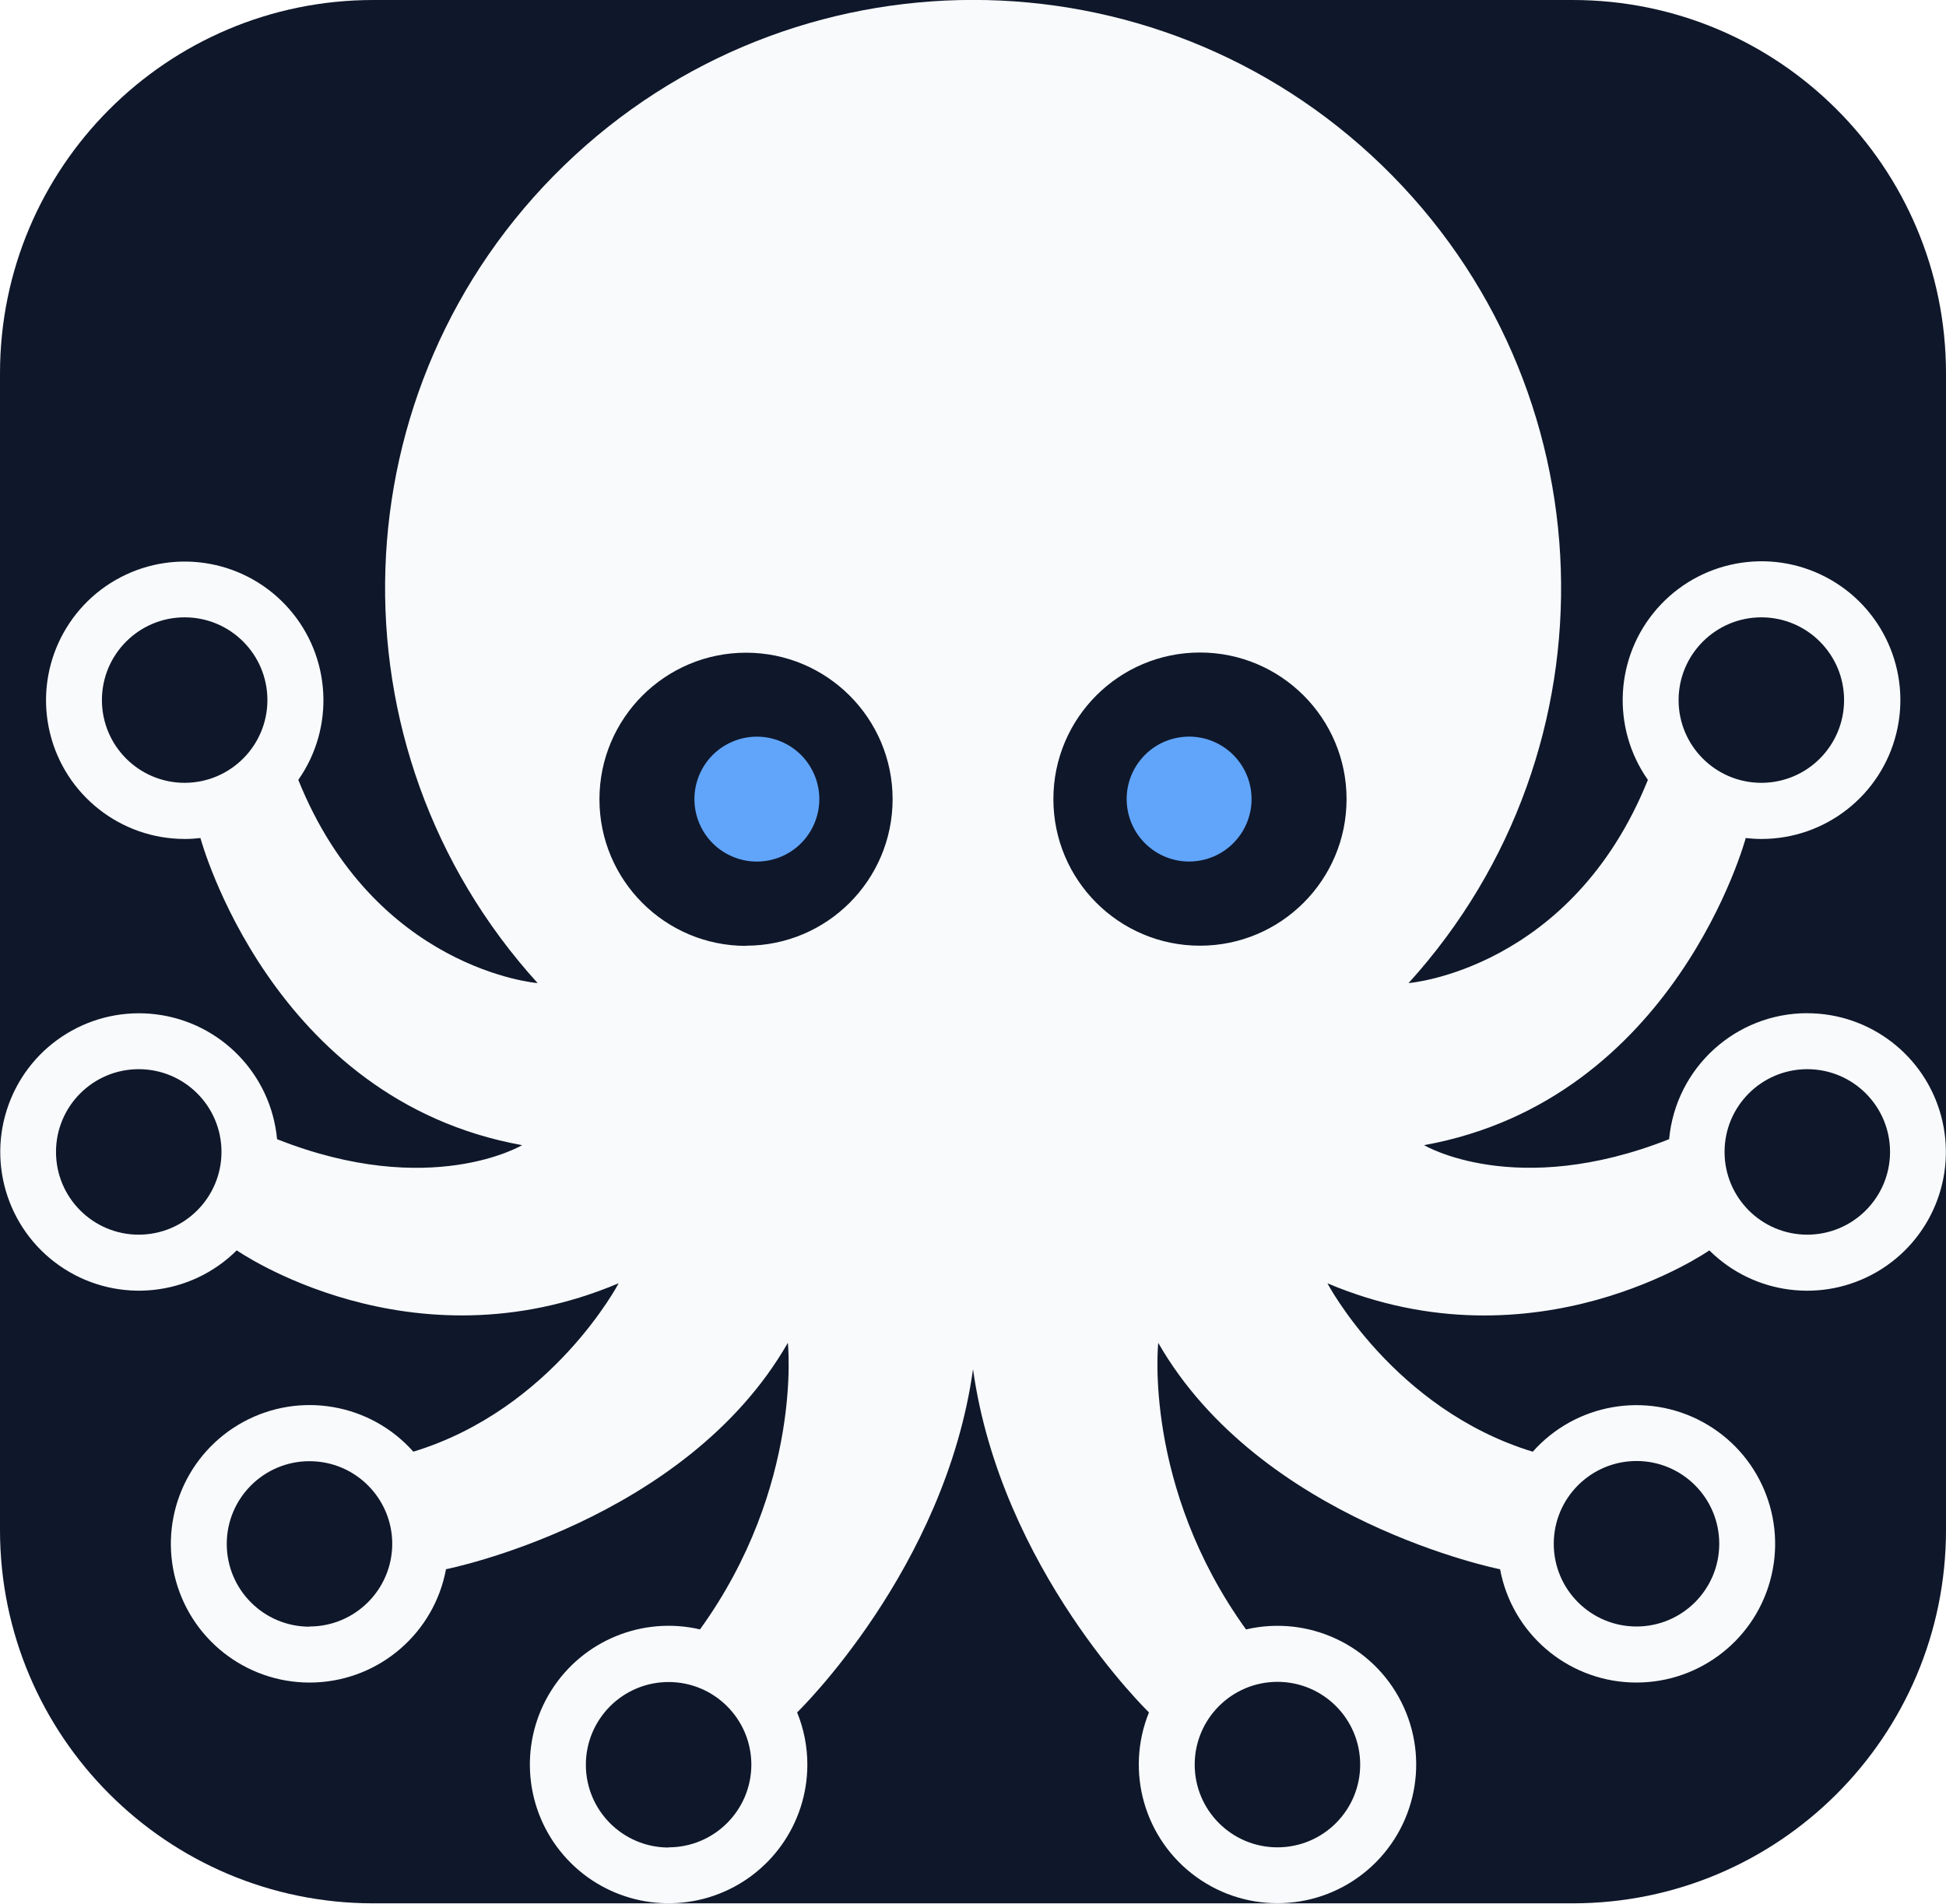
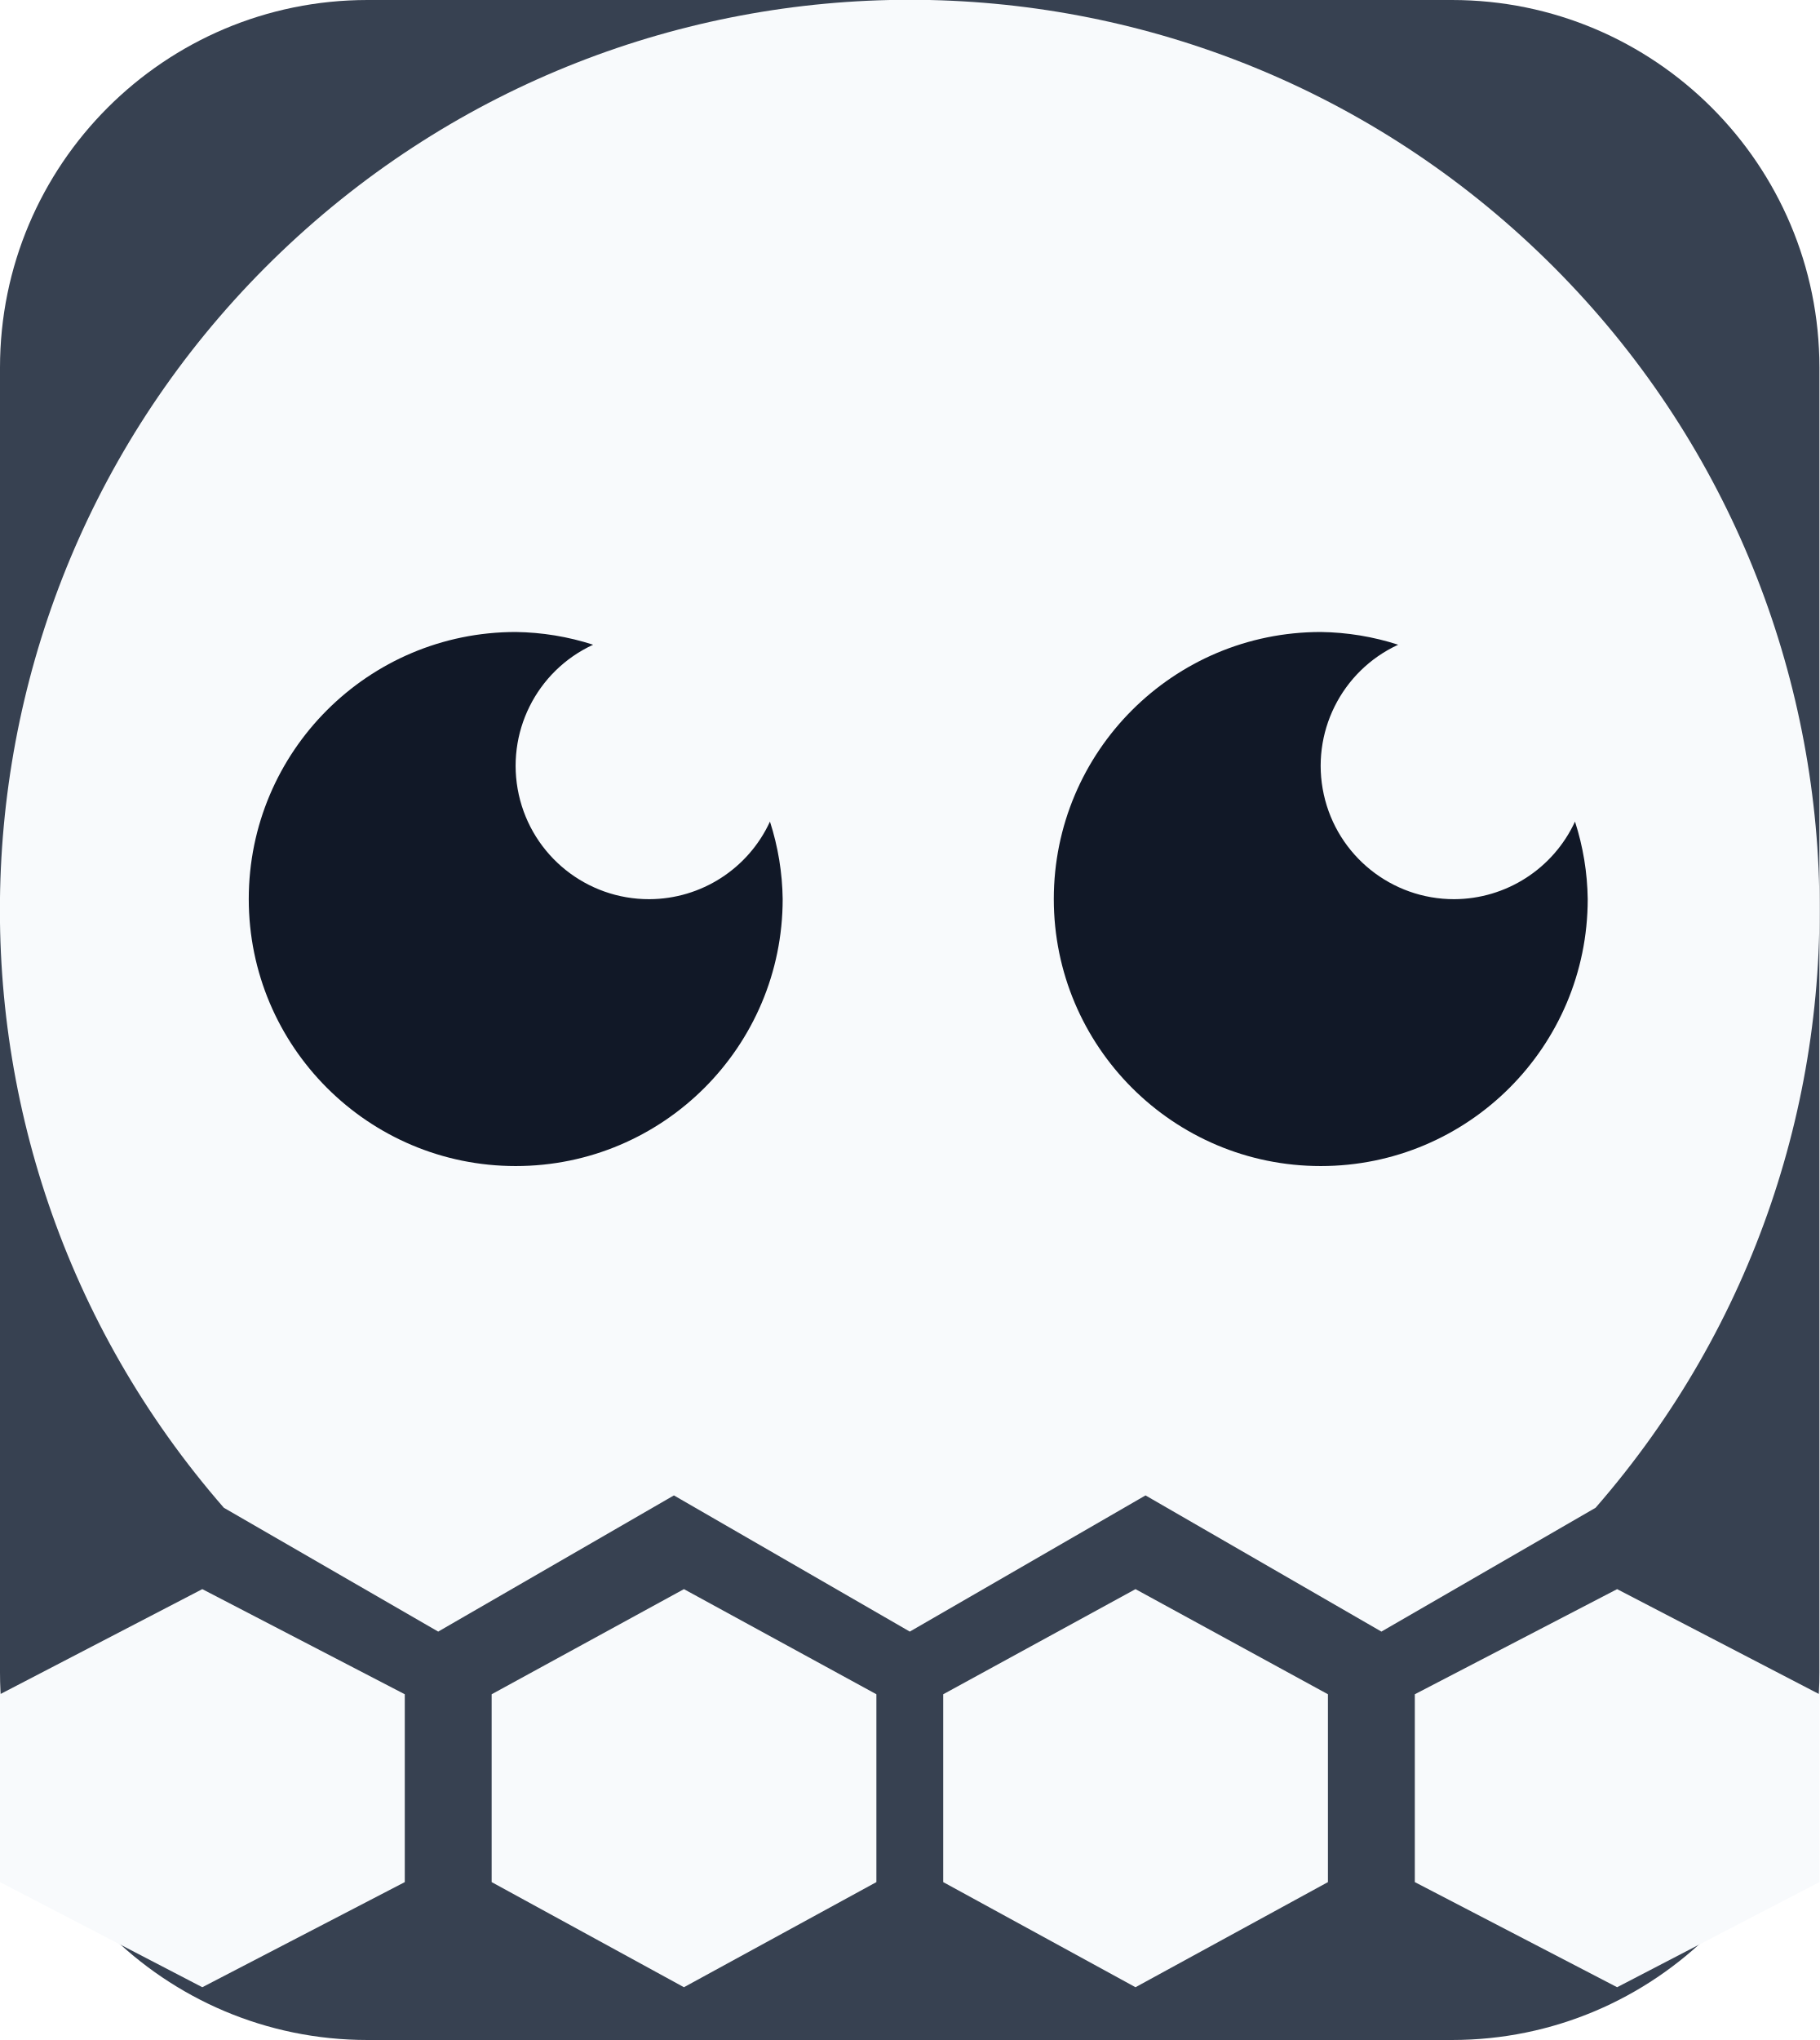
- <svg xmlns="http://www.w3.org/2000/svg" viewBox="0 0 416.99 407.84" fill="none">
-   <rect width="416.99" height="407.84" rx="80" fill="#0F172A" />
-   <path fill="#F8FAFC" d="M387.26,217.1a29.74,29.74,0,0,0-29.6,27v0c-32.88,13-52.51,1.28-52.51,1.28,53.87-9.71,68.93-65.81,68.93-65.81h0a28.6,28.6,0,0,0,3.36.2,29.75,29.75,0,1,0-24.33-12.66c-16.38,40.67-51.18,43.54-51.23,43.54l-.05,0a126,126,0,1,0-186.63,0l-.05,0c-.1,0-34.86-2.89-51.23-43.54a29.72,29.72,0,1,0-24.33,12.66,28.73,28.73,0,0,0,3.36-.2h0s15.06,56.1,68.93,65.81c0,0-19.63,11.74-52.51-1.28v0a29.72,29.72,0,1,0-8.64,23.82h0s37.16,25.95,81.84,7.05c0,0-14.17,27-44,36.09a29.73,29.73,0,1,0,7,25.19s51.29-10.21,73.25-48.51c0,0,3.32,30.7-18.82,61.4h0a29.73,29.73,0,1,0,23,29,29.62,29.62,0,0,0-2.19-11.21s31.7-30.65,37.69-73.54c6,42.89,37.7,73.54,37.7,73.54h0A29.72,29.72,0,1,0,267,349.15h0c-22.13-30.7-18.81-61.4-18.81-61.4,22,38.3,73.24,48.51,73.25,48.51a29.72,29.72,0,1,0,7-25.19c-29.81-9.1-44-36.09-44-36.09,44.68,18.9,81.84-7.05,81.84-7.05h0a29.73,29.73,0,1,0,21-50.82Zm-9.84-84.82A17.73,17.73,0,1,1,359.69,150,17.75,17.75,0,0,1,377.42,132.28ZM39.57,167.74A17.73,17.73,0,1,1,57.3,150,17.75,17.75,0,0,1,39.57,167.74Zm-9.84,96.82a17.73,17.73,0,1,1,17.73-17.73A17.75,17.75,0,0,1,29.73,264.56Zm36.59,84a17.73,17.73,0,1,1,17.73-17.73A17.75,17.75,0,0,1,66.32,348.52Zm76.94,47.32A17.73,17.73,0,1,1,161,378.11,17.75,17.75,0,0,1,143.26,395.84Zm16.6-193.2a31.41,31.41,0,1,1,31.41-31.41A31.41,31.41,0,0,1,159.86,202.64ZM273.73,360.38A17.73,17.73,0,1,1,256,378.11,17.75,17.75,0,0,1,273.73,360.38Zm76.94-47.32a17.73,17.73,0,1,1-17.73,17.73A17.75,17.75,0,0,1,350.67,313.06ZM257.13,202.64a31.41,31.41,0,1,1,31.41-31.41A31.41,31.41,0,0,1,257.13,202.64Zm130.13,61.92A17.73,17.73,0,1,1,405,246.83,17.75,17.75,0,0,1,387.26,264.56Z" />
-   <circle fill="#60A5FA" cx="162.19" cy="171.23" r="13.38" transform="translate(-58.08 255.55) rotate(-67.5)" />
-   <circle fill="#60A5FA" cx="254.8" cy="171.23" r="13.38" transform="translate(-24.14 43.03) rotate(-9.22)" />
+ <svg xmlns="http://www.w3.org/2000/svg" viewBox="0 0 108.91 122.08">
+   <rect width="108.91" height="122.08" rx="22" fill="#374151" />
+   <g transform="translate(0 1)">
+     <g fill="#F8FAFC">
+       <path d="M40.34,88.49,26.23,96.64,13.4,89.23a54.46,54.46,0,1,1,82.11,0L82.69,96.64,68.57,88.49,54.46,96.64Z" />
+       <g transform="translate(0 94) scale(1 0.9) translate(0 -94)">
+         <polygon points="0 113.59 0 101.1 12.11 94.11 24.23 101.1 24.23 113.59 12.11 120.58 0 113.59" />
+         <polygon points="29.43 113.59 29.43 101.1 40.94 94.11 52.46 101.1 52.46 113.59 40.94 120.58 29.43 113.59" />
+         <polygon points="84.69 113.59 84.69 101.1 96.8 94.11 108.91 101.1 108.91 113.59 96.8 120.58 84.69 113.59" />
+         <polygon points="56.46 113.59 56.46 101.1 67.97 94.11 79.49 101.1 79.49 113.59 67.97 120.58 56.46 113.59" />
+       </g>
+     </g>
+     <g fill="#111827">
+       <path transform="translate(0 -1) translate(38.87 53.81) scale(0.94) translate(-38.87 -53.81)" d="M38.87,53.81a8.49,8.49,0,0,1-3.58-16.2,16.75,16.75,0,0,0-4.93-.81,17,17,0,1,0,17,17,16.75,16.75,0,0,0-.81-4.93A8.49,8.49,0,0,1,38.87,53.81Z" />
+       <path transform="translate(0 -1) translate(87.05 53.81) scale(0.94) translate(-87.05 -53.81)" d="M87.05,53.81a8.49,8.49,0,0,1-3.57-16.2,16.75,16.75,0,0,0-4.93-.81,17,17,0,1,0,17,17,16.75,16.75,0,0,0-.81-4.93A8.51,8.51,0,0,1,87.05,53.81Z" />
+     </g>
+   </g>
</svg>
